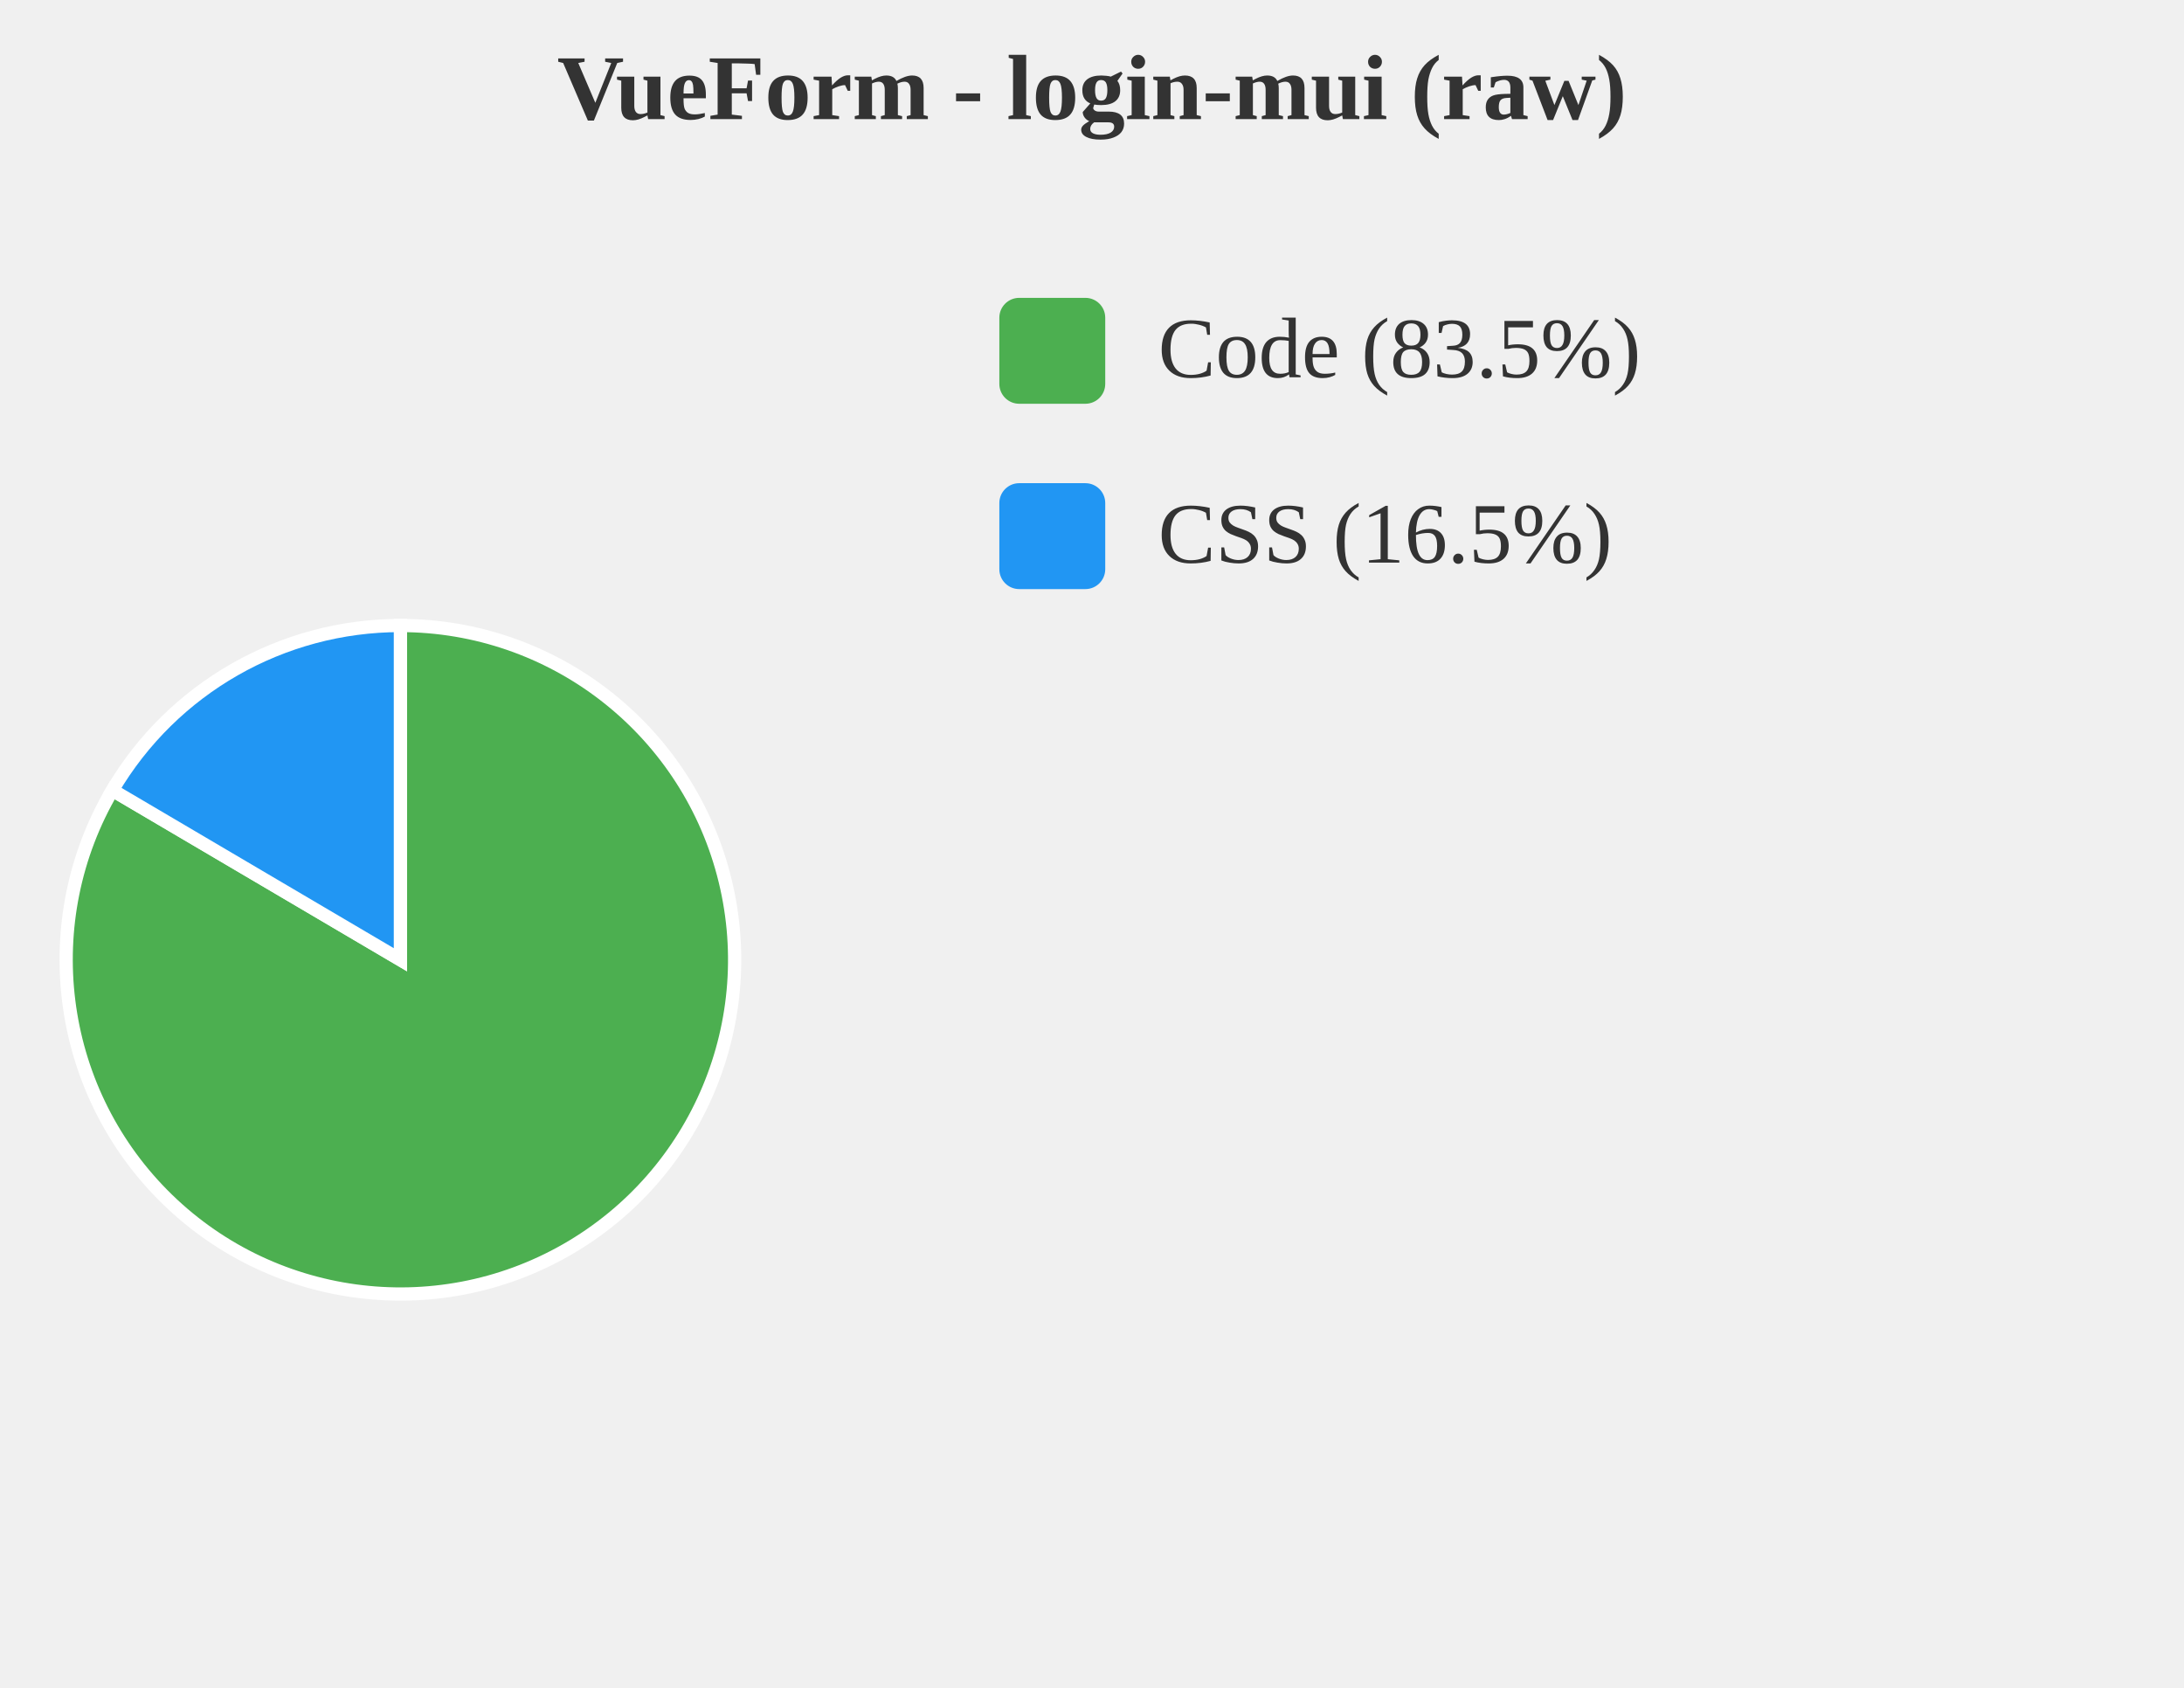
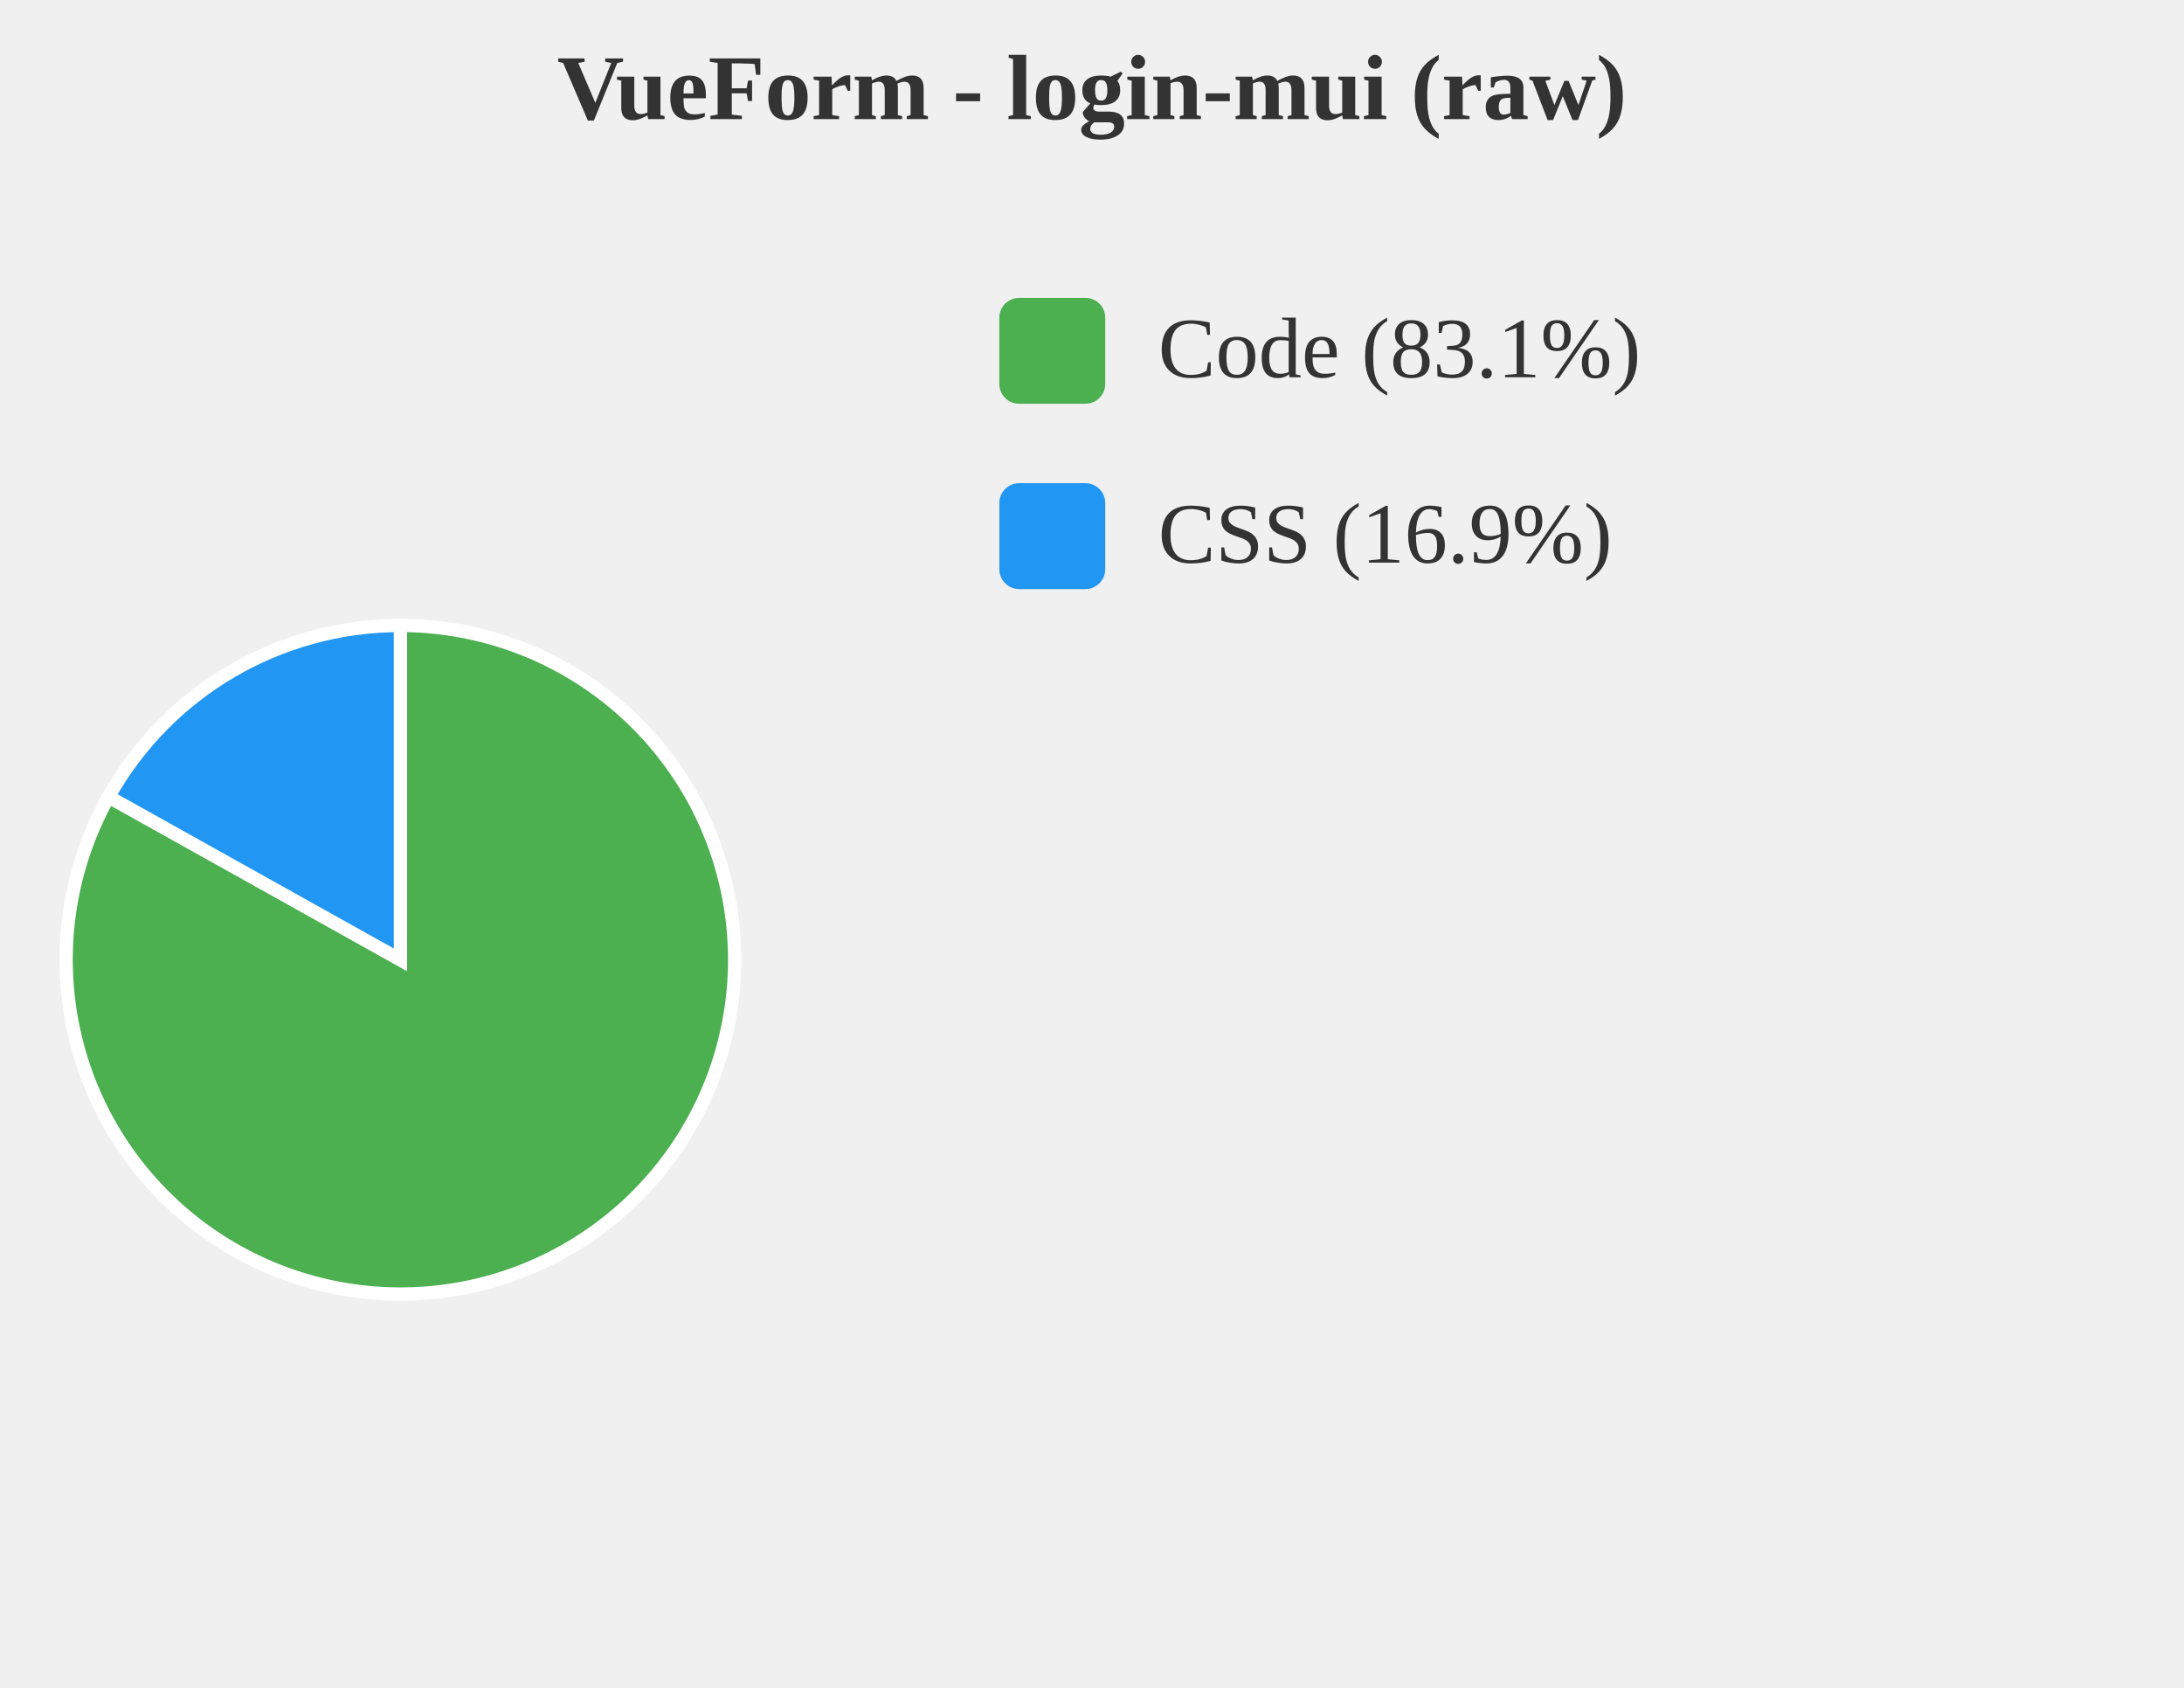
<svg xmlns="http://www.w3.org/2000/svg" width="330" height="255" viewBox="0 0 330 255">
  <text x="165" y="18" text-anchor="middle" font-size="14" font-weight="600" fill="#333">VueForm - login-mui (raw)</text>
-   <path d="M 60.5 145 L 60.5 94.5 A 50.5 50.5 0 1 1 16.981 119.38 Z" fill="#4CAF50" stroke="#fff" stroke-width="2" />
-   <path d="M 60.5 145 L 16.981 119.38 A 50.5 50.5 0 0 1 60.5 94.5 Z" fill="#2196F3" stroke="#fff" stroke-width="2" />
+   <path d="M 60.5 145 L 60.5 94.5 A 50.5 50.5 0 1 1 16.408 120.38 Z" fill="#4CAF50" stroke="#fff" stroke-width="2" />
+   <path d="M 60.5 145 L 16.408 120.38 A 50.5 50.5 0 0 1 60.5 94.5 Z" fill="#2196F3" stroke="#fff" stroke-width="2" />
  <g>
    <rect x="151" y="45" width="16" height="16" fill="#4CAF50" rx="3" />
-     <text x="175" y="57" font-size="13" fill="#333">Code (83.5%)</text>
+     <text x="175" y="57" font-size="13" fill="#333">Code (83.1%)</text>
  </g>
  <g>
    <rect x="151" y="73" width="16" height="16" fill="#2196F3" rx="3" />
-     <text x="175" y="85" font-size="13" fill="#333">CSS (16.5%)</text>
+     <text x="175" y="85" font-size="13" fill="#333">CSS (16.9%)</text>
  </g>
</svg>
